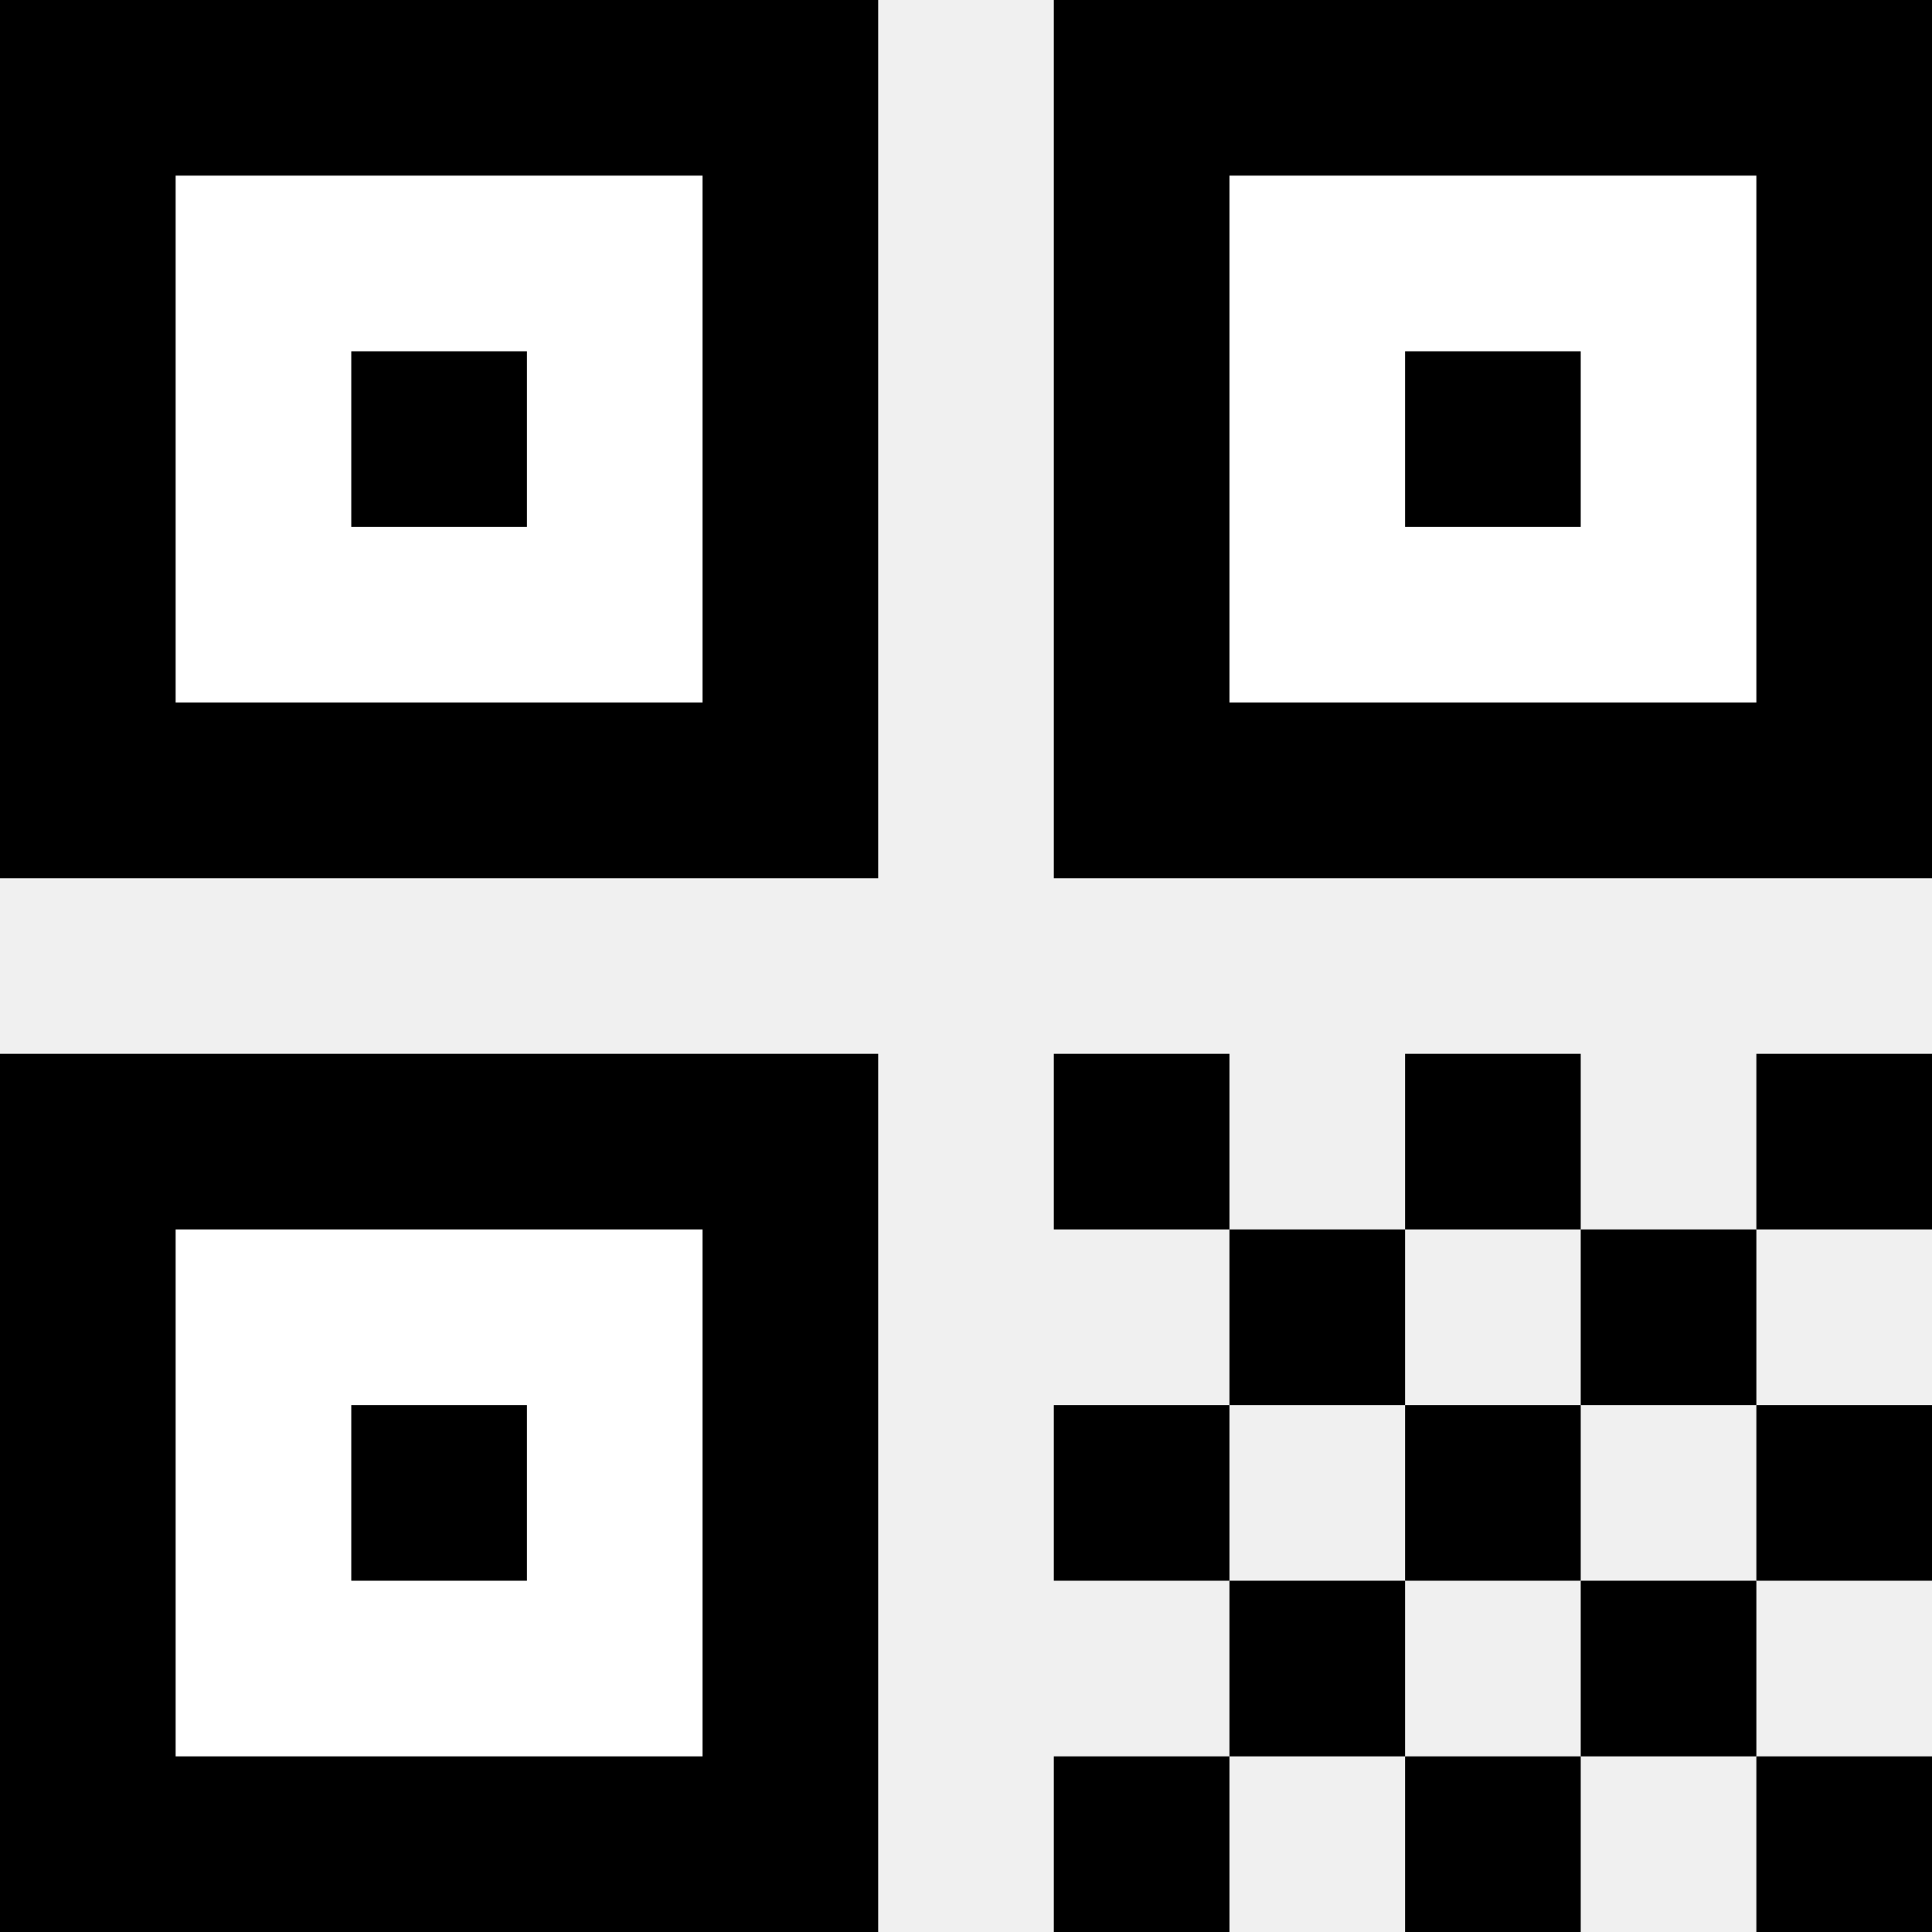
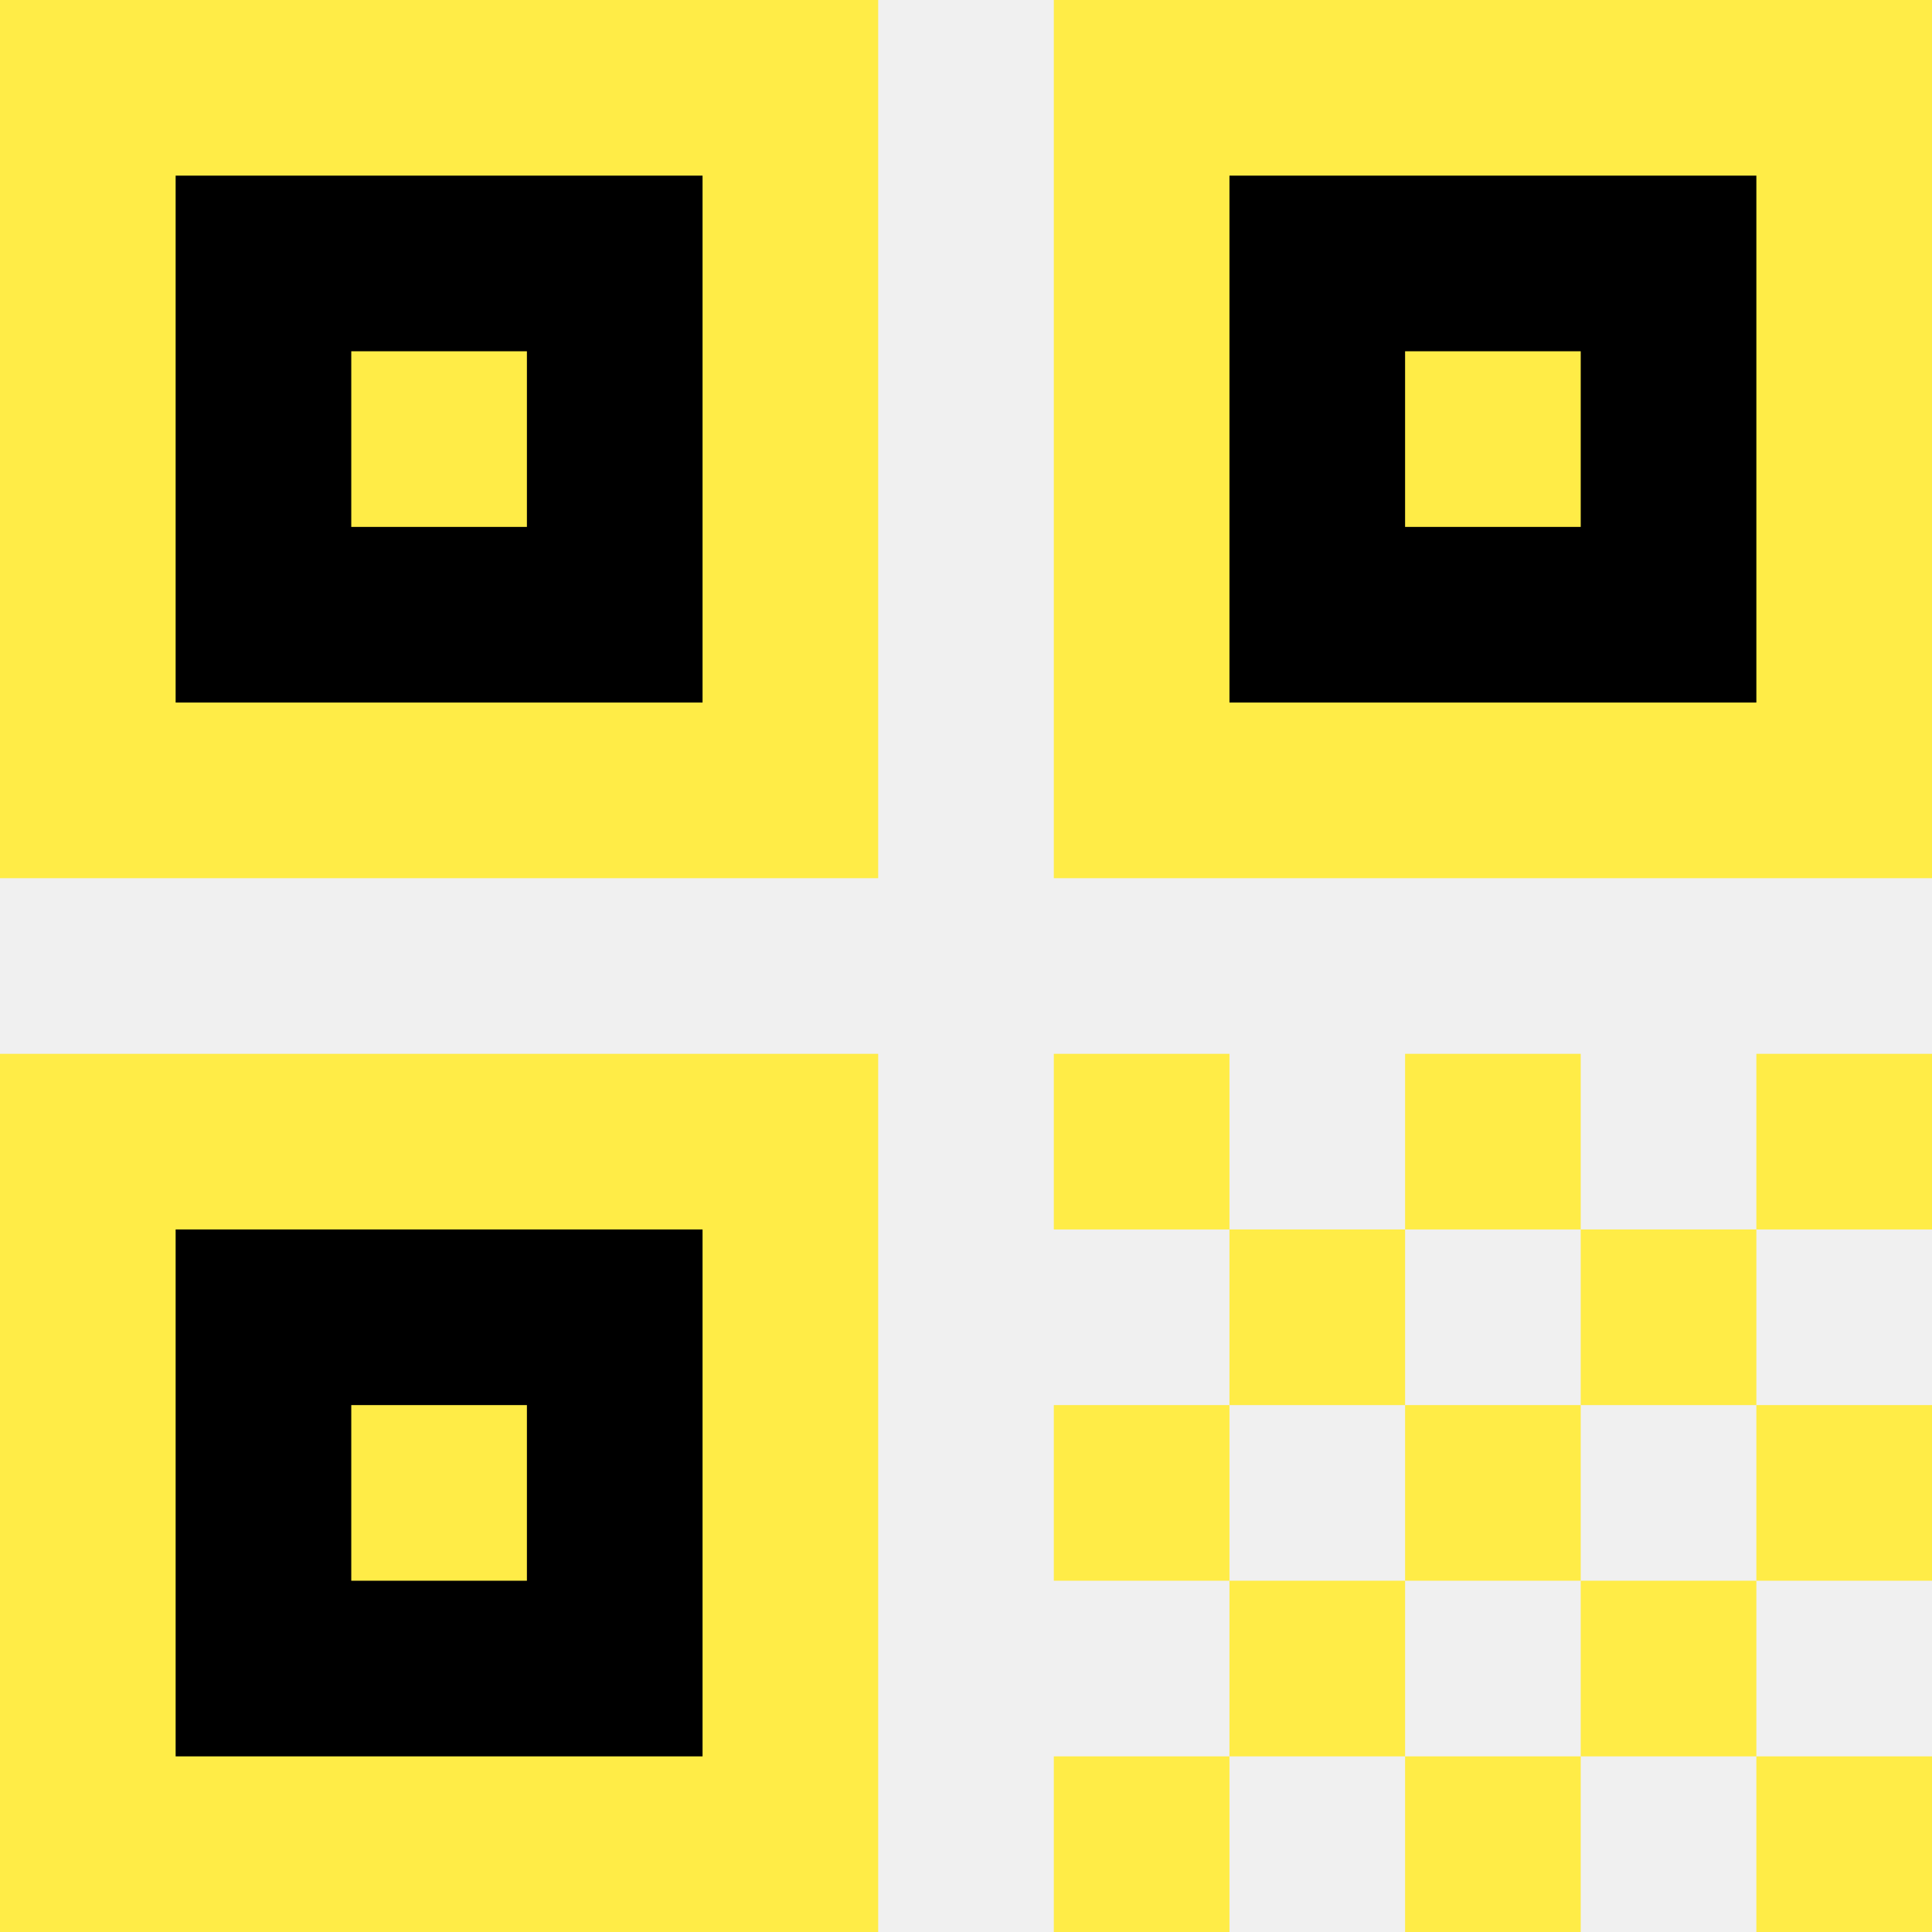
- <svg xmlns="http://www.w3.org/2000/svg" fill="#000000" version="1.1" x="0px" y="0px" viewBox="0 0 11 11" enable-background="new 0 0 11 11" xml:space="preserve">
-   <rect x="0" y="0" fill="#000000" width="5" height="5" />
-   <rect x="6" y="0" fill="#000000" width="5" height="5" />
-   <rect x="0" y="6" fill="#000000" width="5" height="5" />
-   <rect x="1" y="1" fill="#ffffff" width="3" height="3" />
-   <rect x="2" y="2" fill="#000000" width="1" height="1" />
-   <rect x="7" y="1" fill="#ffffff" width="3" height="3" />
-   <rect x="8" y="2" fill="#000000" width="1" height="1" />
-   <rect x="1" y="7" fill="#ffffff" width="3" height="3" />
-   <rect x="2" y="8" fill="#000000" width="1" height="1" />
-   <rect x="6" y="6" fill="#000000" width="1" height="1" />
-   <rect x="8" y="6" fill="#000000" width="1" height="1" />
-   <rect x="10" y="6" fill="#000000" width="1" height="1" />
-   <rect x="6" y="8" fill="#000000" width="1" height="1" />
-   <rect x="8" y="8" fill="#000000" width="1" height="1" />
-   <rect x="10" y="8" fill="#000000" width="1" height="1" />
-   <rect x="6" y="10" fill="#000000" width="1" height="1" />
-   <rect x="8" y="10" fill="#000000" width="1" height="1" />
-   <rect x="10" y="10" fill="#000000" width="1" height="1" />
-   <rect x="7" y="7" fill="#000000" width="1" height="1" />
-   <rect x="9" y="7" fill="#000000" width="1" height="1" />
-   <rect x="7" y="9" fill="#000000" width="1" height="1" />
-   <rect x="9" y="9" fill="#000000" width="1" height="1" />
+ <svg xmlns="http://www.w3.org/2000/svg" fill="#ffec47" version="1.1" x="0px" y="0px" viewBox="0 0 11 11" enable-background="new 0 0 11 11" xml:space="preserve">
+   <rect x="0" y="0" fill="#ffec47" width="5" height="5" />
+   <rect x="6" y="0" fill="#ffec47" width="5" height="5" />
+   <rect x="0" y="6" fill="#ffec47" width="5" height="5" />
+   <rect x="1" y="1" fill="#000" width="3" height="3" />
+   <rect x="2" y="2" fill="#ffec47" width="1" height="1" />
+   <rect x="7" y="1" fill="#000" width="3" height="3" />
+   <rect x="8" y="2" fill="#ffec47" width="1" height="1" />
+   <rect x="1" y="7" fill="#000" width="3" height="3" />
+   <rect x="2" y="8" fill="#ffec47" width="1" height="1" />
+   <rect x="6" y="6" fill="#ffec47" width="1" height="1" />
+   <rect x="8" y="6" fill="#ffec47" width="1" height="1" />
+   <rect x="10" y="6" fill="#ffec47" width="1" height="1" />
+   <rect x="6" y="8" fill="#ffec47" width="1" height="1" />
+   <rect x="8" y="8" fill="#ffec47" width="1" height="1" />
+   <rect x="10" y="8" fill="#ffec47" width="1" height="1" />
+   <rect x="6" y="10" fill="#ffec47" width="1" height="1" />
+   <rect x="8" y="10" fill="#ffec47" width="1" height="1" />
+   <rect x="10" y="10" fill="#ffec47" width="1" height="1" />
+   <rect x="7" y="7" fill="#ffec47" width="1" height="1" />
+   <rect x="9" y="7" fill="#ffec47" width="1" height="1" />
+   <rect x="7" y="9" fill="#ffec47" width="1" height="1" />
+   <rect x="9" y="9" fill="#ffec47" width="1" height="1" />
</svg>
